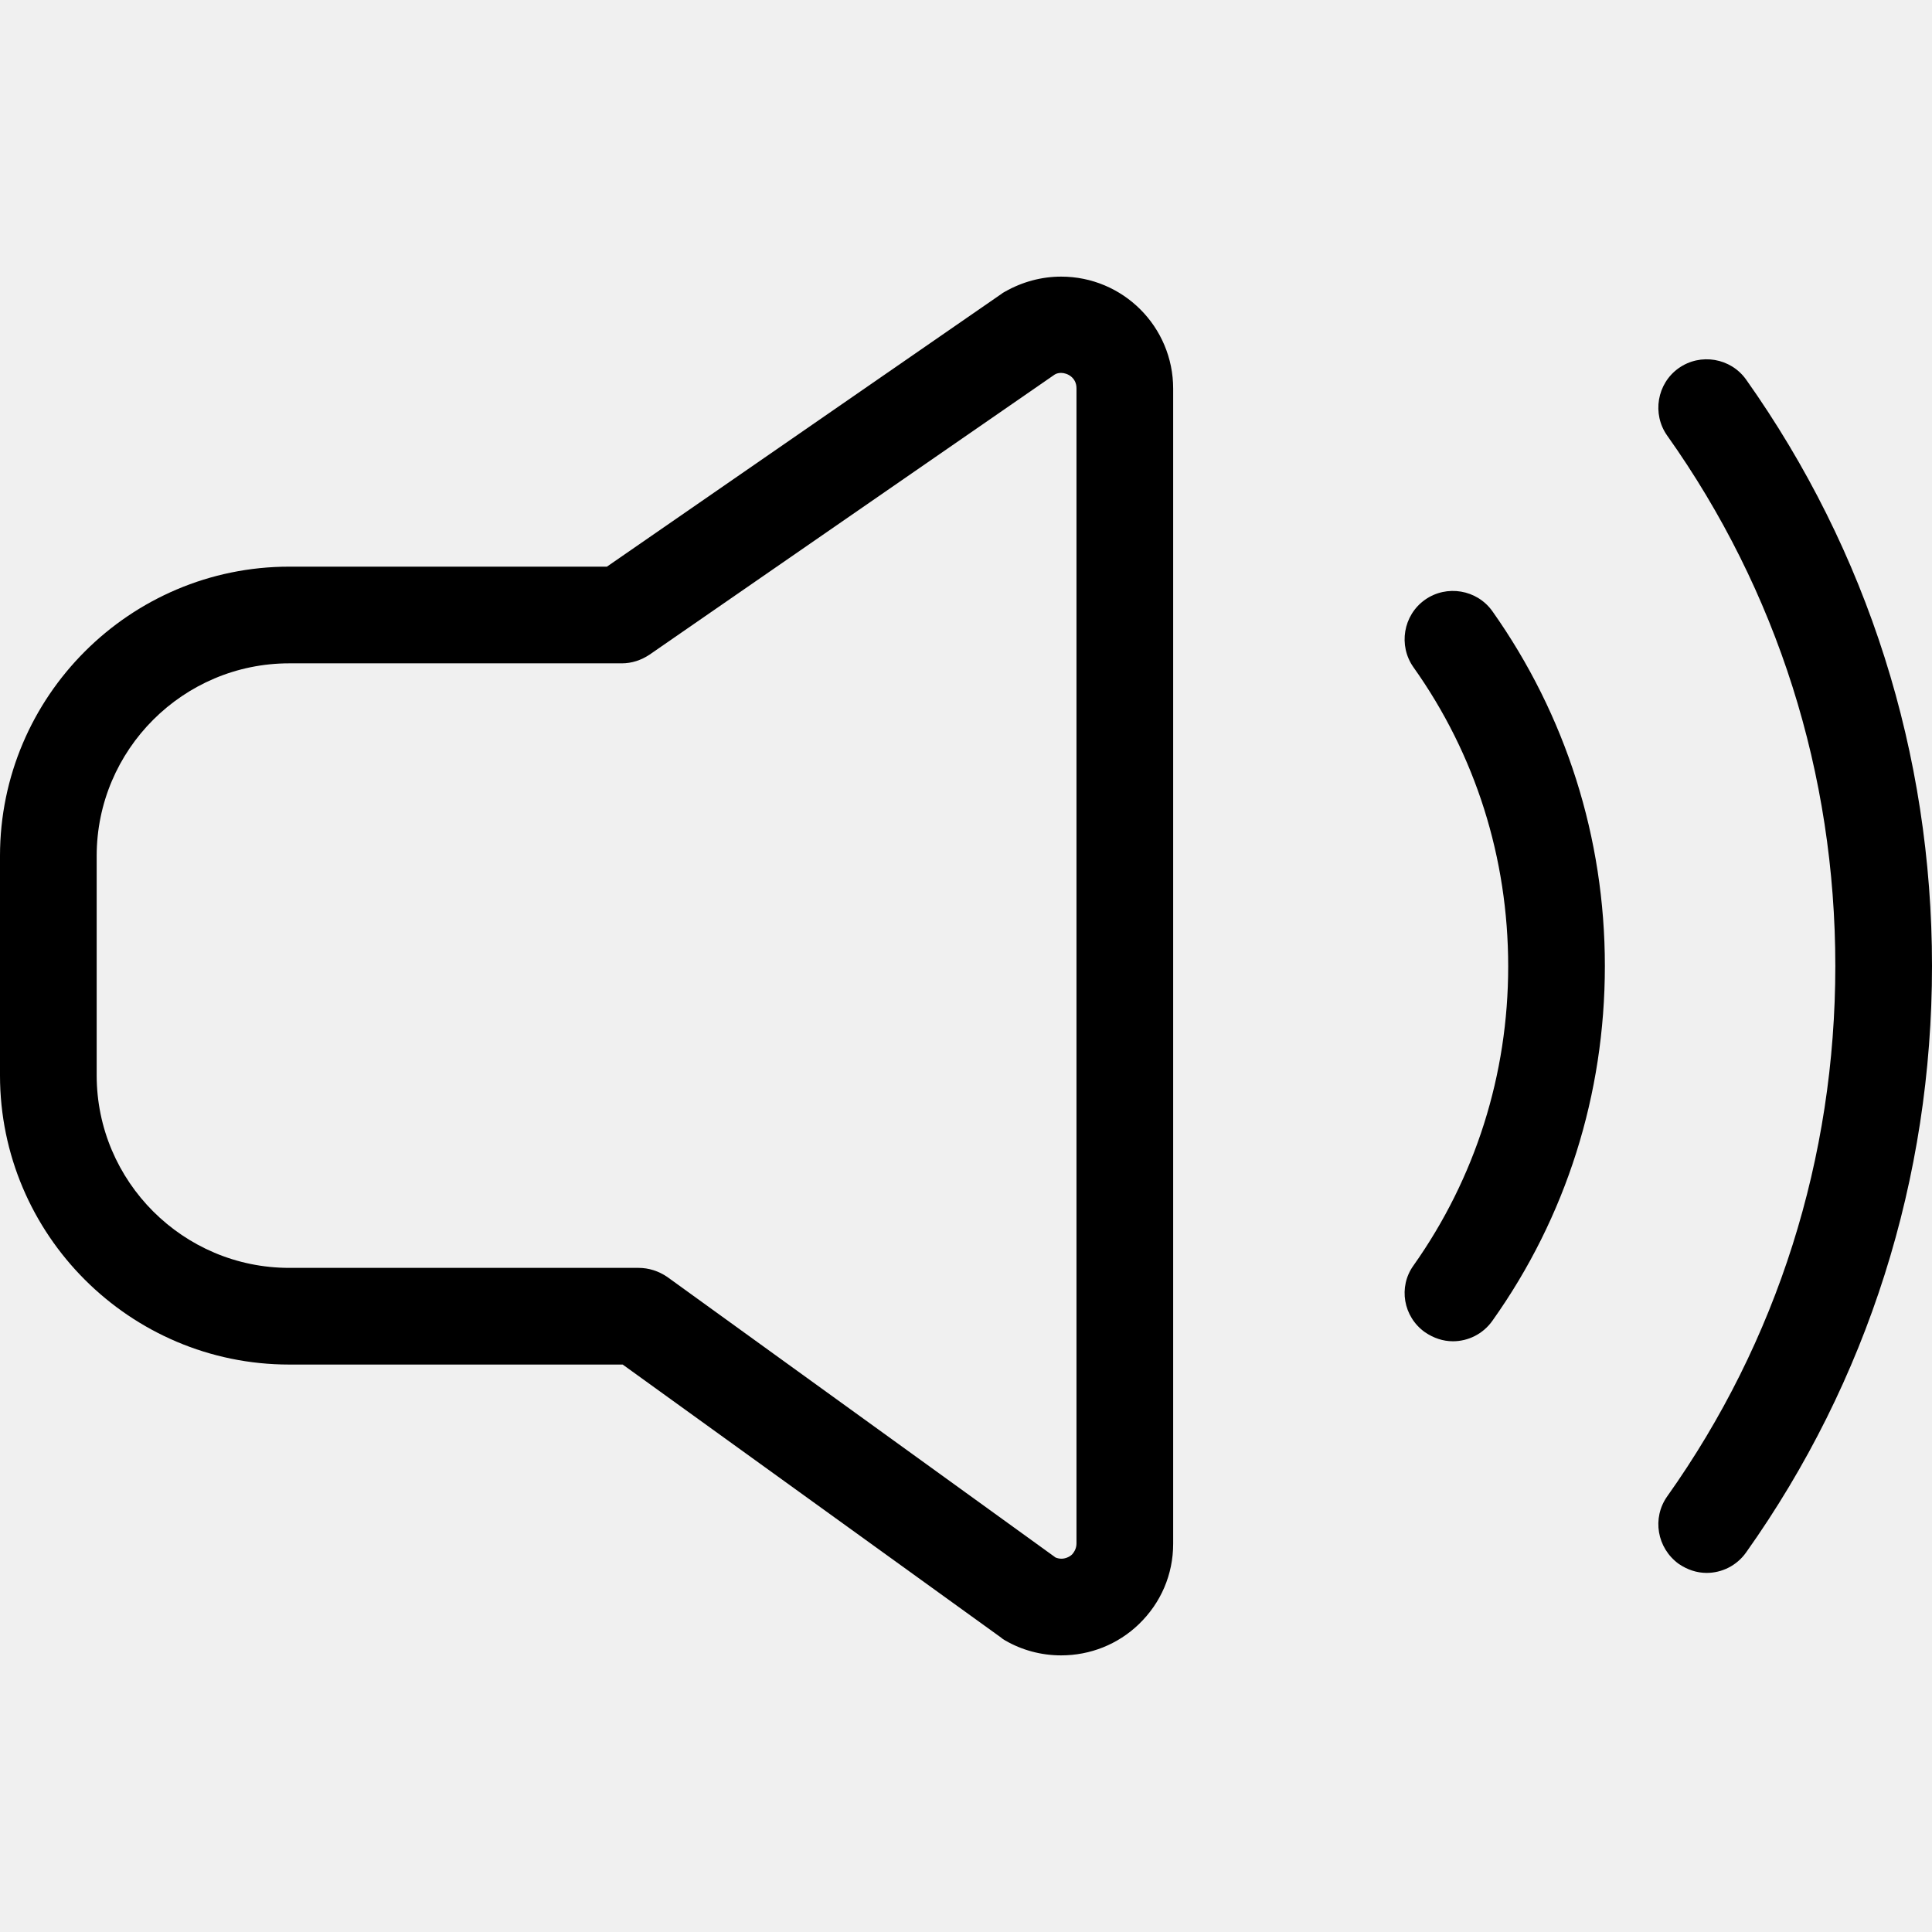
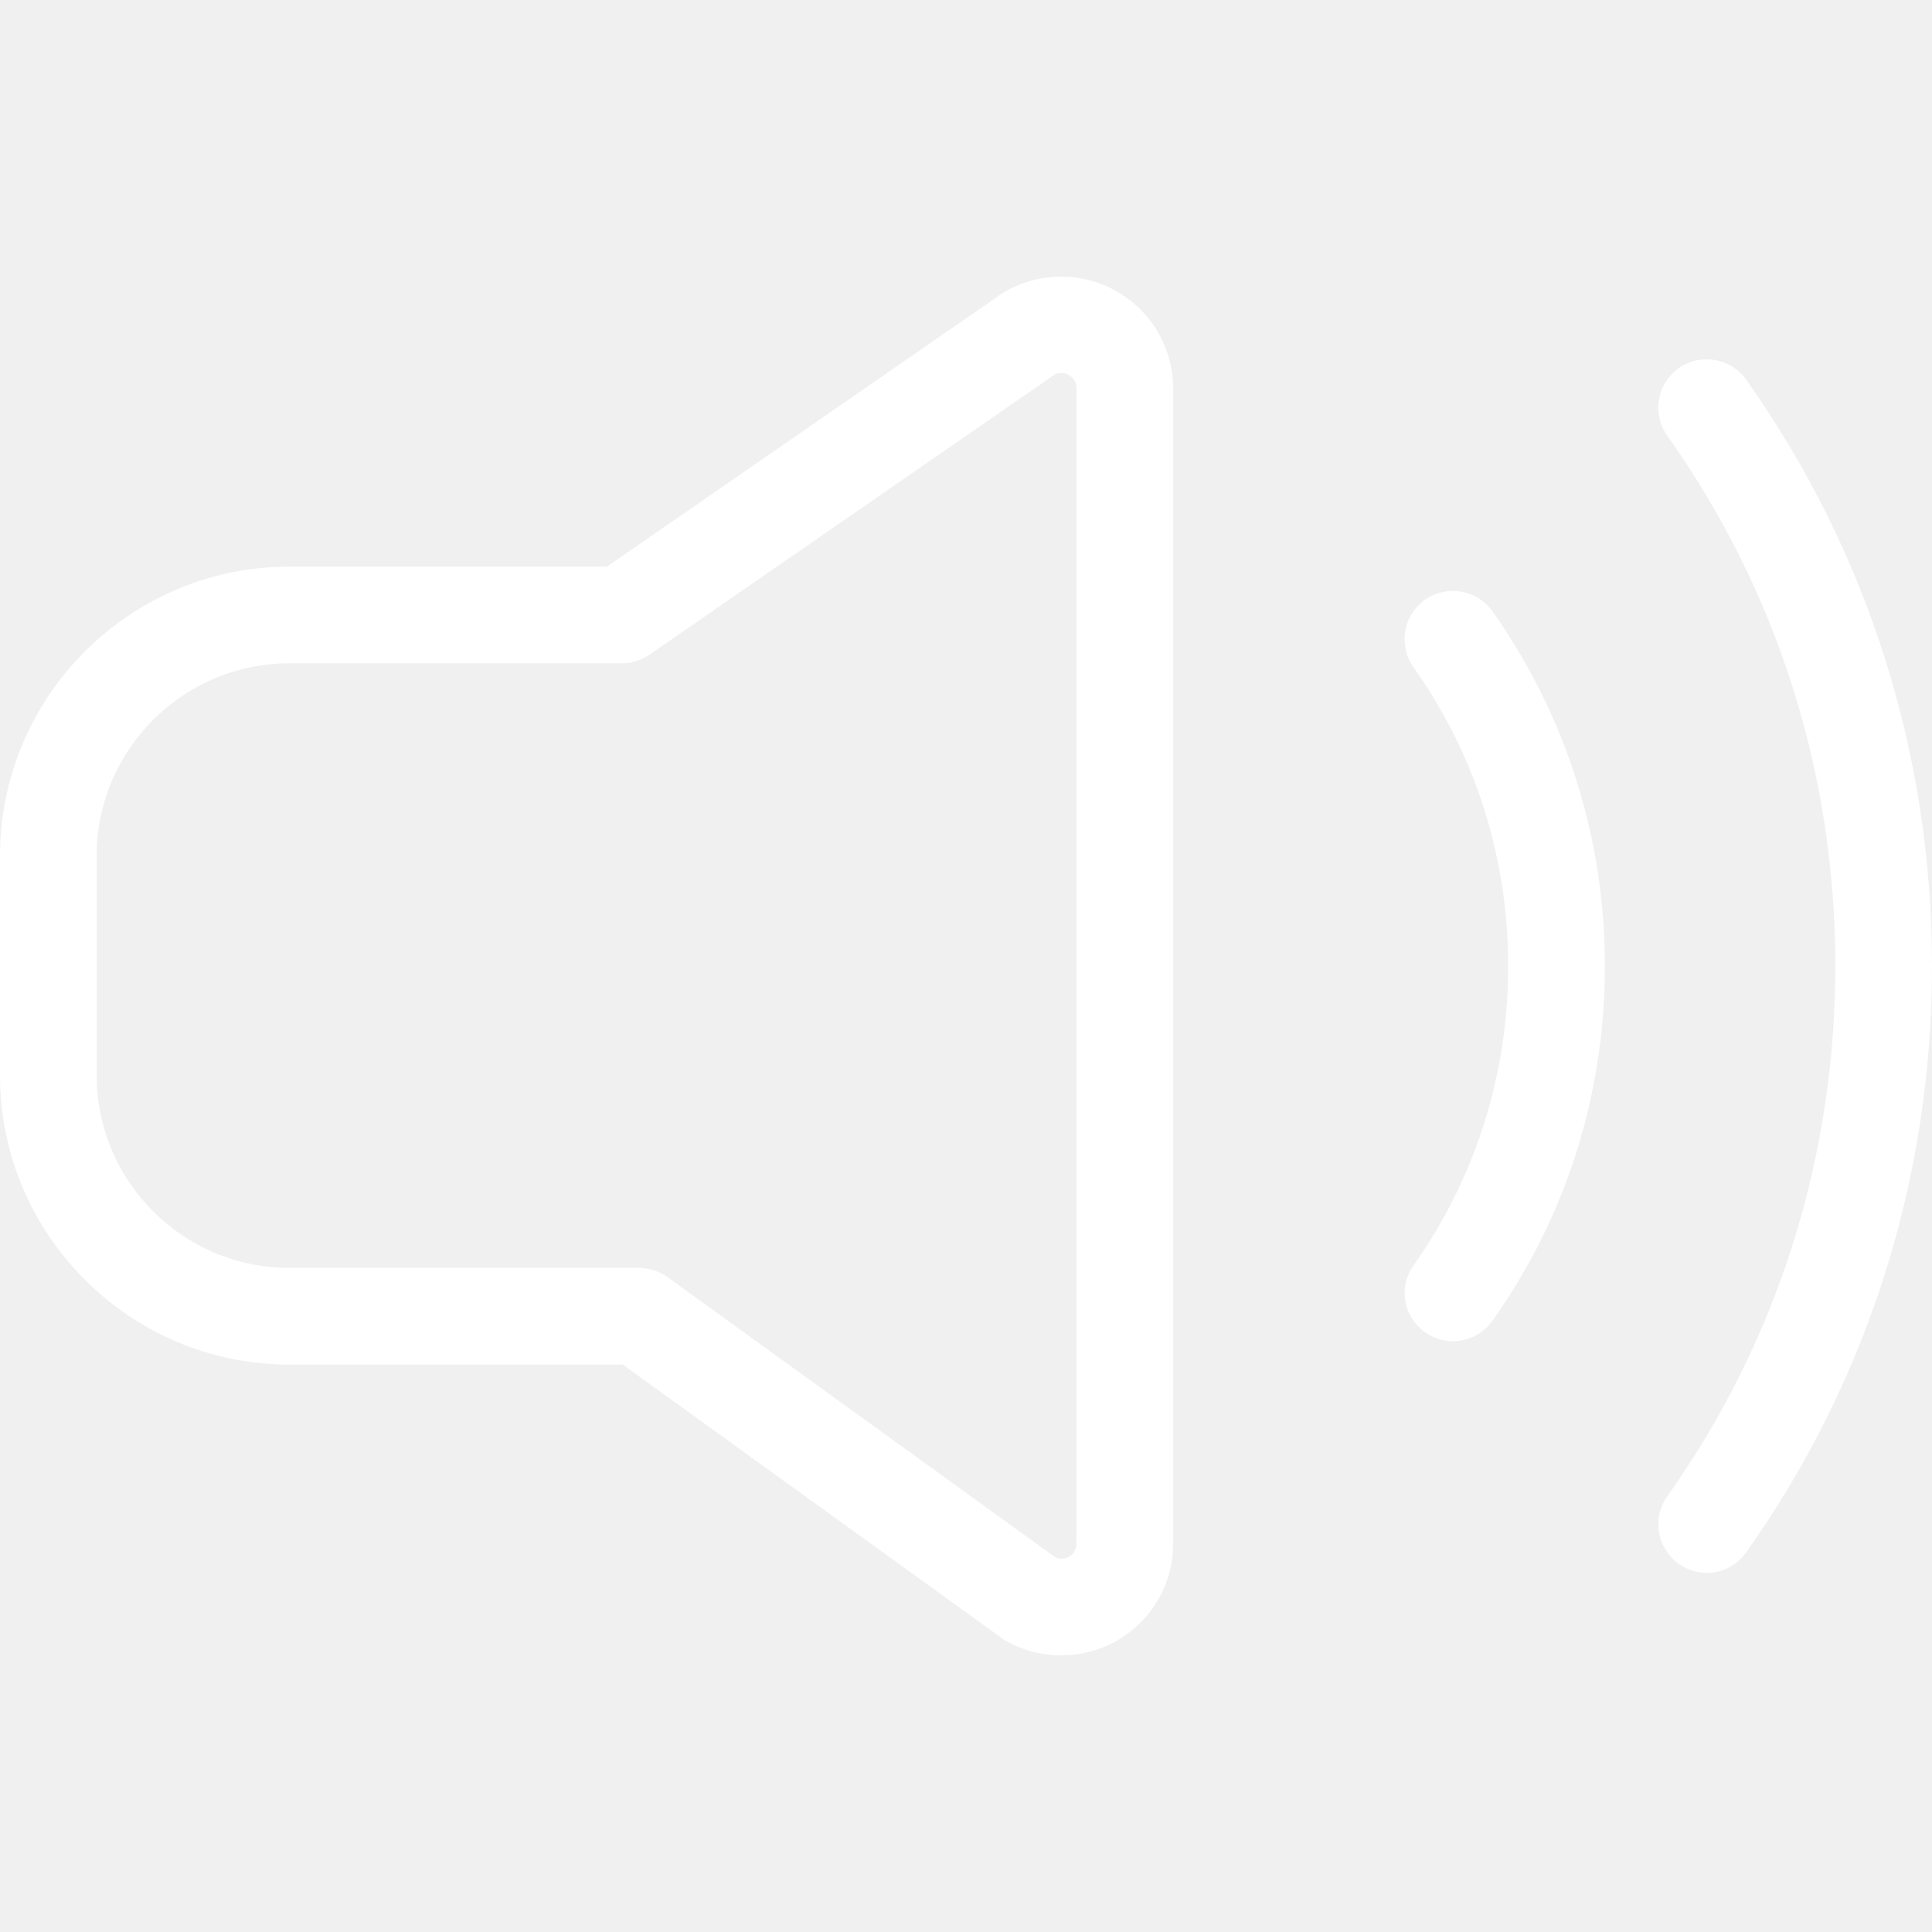
<svg xmlns="http://www.w3.org/2000/svg" version="1.1" id="Capa_1" x="0px" y="0px" viewBox="0 0 489.6 489.6" style="enable-background:new 0 0 489.6 489.6;" xml:space="preserve">
-   <g>
-     <g>
-       <path d="M361.1,337.6c2.2,1.5,4.6,2.3,7.1,2.3c3.8,0,7.6-1.8,10-5.2c18.7-26.3,28.5-57.4,28.5-89.9s-9.9-63.6-28.5-89.9    c-3.9-5.5-11.6-6.8-17.1-2.9c-5.5,3.9-6.8,11.6-2.9,17.1c15.7,22.1,24,48.3,24,75.8c0,27.4-8.3,53.6-24,75.8    C354.3,326.1,355.6,333.7,361.1,337.6z" />
-       <path d="M425.4,396.3c2.2,1.5,4.6,2.3,7.1,2.3c3.8,0,7.6-1.8,10-5.2c30.8-43.4,47.1-94.8,47.1-148.6s-16.3-105.1-47.1-148.6    c-3.9-5.5-11.6-6.8-17.1-2.9c-5.5,3.9-6.8,11.6-2.9,17.1c27.9,39.3,42.6,85.7,42.6,134.4c0,48.6-14.7,95.1-42.6,134.4    C418.6,384.7,419.9,392.3,425.4,396.3z" />
-       <path d="M254.7,415.7c4.3,2.5,9.2,3.8,14.2,3.8l0,0c7.4,0,14.4-2.8,19.7-7.9c5.6-5.4,8.7-12.6,8.7-20.4V98.5    c0-15.7-12.7-28.4-28.4-28.4c-4.9,0-9.8,1.3-14.2,3.8c-0.3,0.2-0.6,0.3-0.8,0.5l-100.1,69.2H73.3C32.9,143.6,0,176.5,0,216.9v55.6    c0,40.4,32.9,73.3,73.3,73.3h84.5l95.9,69.2C254,415.3,254.4,415.5,254.7,415.7z M161.8,321.3H73.3c-26.9,0-48.8-21.9-48.8-48.8    v-55.6c0-26.9,21.9-48.8,48.8-48.8h84.3c2.5,0,4.9-0.8,7-2.2l102.7-71c0.5-0.3,1.1-0.4,1.6-0.4c1.6,0,3.9,1.2,3.9,3.9v292.7    c0,1.1-0.4,2-1.1,2.8c-0.7,0.7-1.8,1.1-2.7,1.1c-0.5,0-1-0.1-1.5-0.3l-98.4-71.1C166.9,322.1,164.4,321.3,161.8,321.3z" />
+   <defs id="defs230" />
+   <g id="g195" style="fill:#ffffff">
+     <g id="g193" style="fill:#ffffff">
+       <path d="M361.1,337.6c2.2,1.5,4.6,2.3,7.1,2.3c3.8,0,7.6-1.8,10-5.2c18.7-26.3,28.5-57.4,28.5-89.9s-9.9-63.6-28.5-89.9    c-3.9-5.5-11.6-6.8-17.1-2.9c-5.5,3.9-6.8,11.6-2.9,17.1c15.7,22.1,24,48.3,24,75.8c0,27.4-8.3,53.6-24,75.8    C354.3,326.1,355.6,333.7,361.1,337.6z" id="path187" style="fill:#ffffff" />
+       <path d="M425.4,396.3c2.2,1.5,4.6,2.3,7.1,2.3c3.8,0,7.6-1.8,10-5.2c30.8-43.4,47.1-94.8,47.1-148.6s-16.3-105.1-47.1-148.6    c-3.9-5.5-11.6-6.8-17.1-2.9c-5.5,3.9-6.8,11.6-2.9,17.1c27.9,39.3,42.6,85.7,42.6,134.4c0,48.6-14.7,95.1-42.6,134.4    C418.6,384.7,419.9,392.3,425.4,396.3z" id="path189" style="fill:#ffffff" />
+       <path d="M254.7,415.7c4.3,2.5,9.2,3.8,14.2,3.8l0,0c7.4,0,14.4-2.8,19.7-7.9c5.6-5.4,8.7-12.6,8.7-20.4V98.5    c0-15.7-12.7-28.4-28.4-28.4c-4.9,0-9.8,1.3-14.2,3.8c-0.3,0.2-0.6,0.3-0.8,0.5l-100.1,69.2H73.3C32.9,143.6,0,176.5,0,216.9v55.6    c0,40.4,32.9,73.3,73.3,73.3h84.5l95.9,69.2C254,415.3,254.4,415.5,254.7,415.7z M161.8,321.3H73.3c-26.9,0-48.8-21.9-48.8-48.8    v-55.6c0-26.9,21.9-48.8,48.8-48.8h84.3c2.5,0,4.9-0.8,7-2.2l102.7-71c0.5-0.3,1.1-0.4,1.6-0.4c1.6,0,3.9,1.2,3.9,3.9v292.7    c0,1.1-0.4,2-1.1,2.8c-0.7,0.7-1.8,1.1-2.7,1.1c-0.5,0-1-0.1-1.5-0.3l-98.4-71.1C166.9,322.1,164.4,321.3,161.8,321.3z" id="path191" style="fill:#ffffff" />
    </g>
  </g>
-   <g>
+   <g id="g197">
</g>
-   <g>
+   <g id="g199">
</g>
-   <g>
+   <g id="g201">
</g>
-   <g>
+   <g id="g203">
</g>
-   <g>
+   <g id="g205">
</g>
-   <g>
+   <g id="g207">
</g>
-   <g>
+   <g id="g209">
</g>
-   <g>
+   <g id="g211">
</g>
-   <g>
+   <g id="g213">
</g>
-   <g>
+   <g id="g215">
</g>
-   <g>
+   <g id="g217">
</g>
-   <g>
+   <g id="g219">
</g>
-   <g>
+   <g id="g221">
</g>
-   <g>
+   <g id="g223">
</g>
-   <g>
+   <g id="g225">
</g>
</svg>
